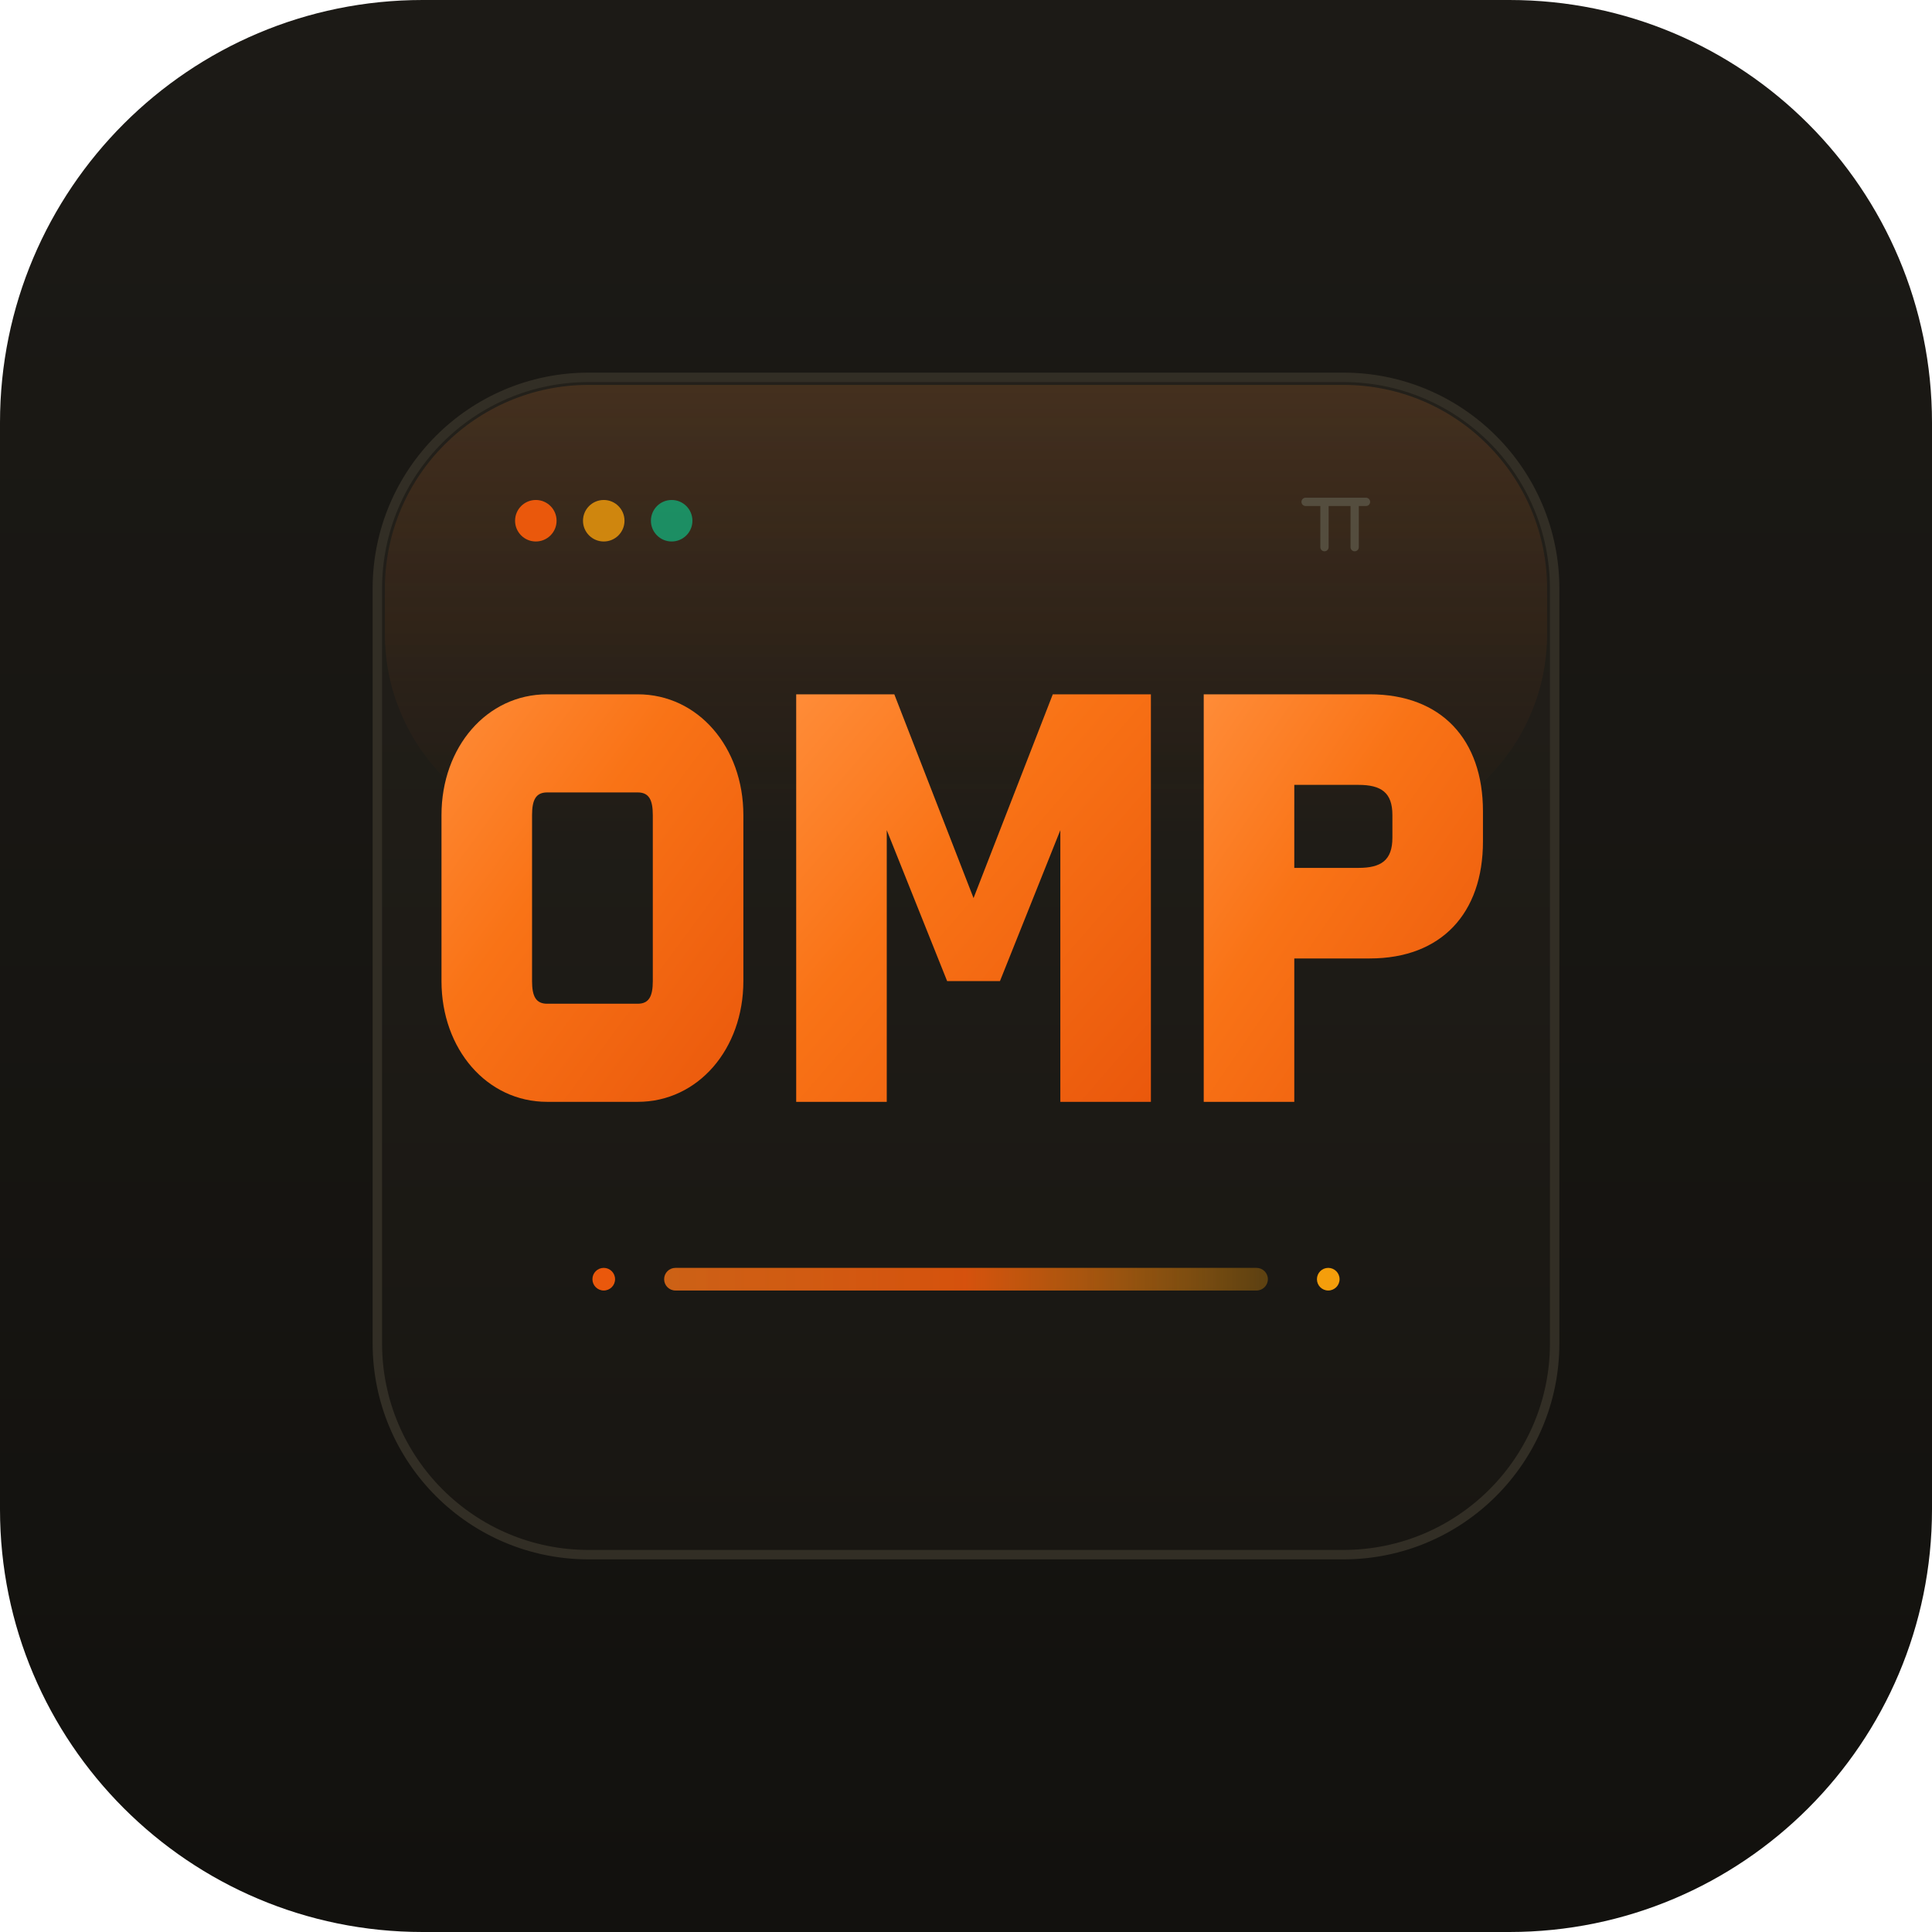
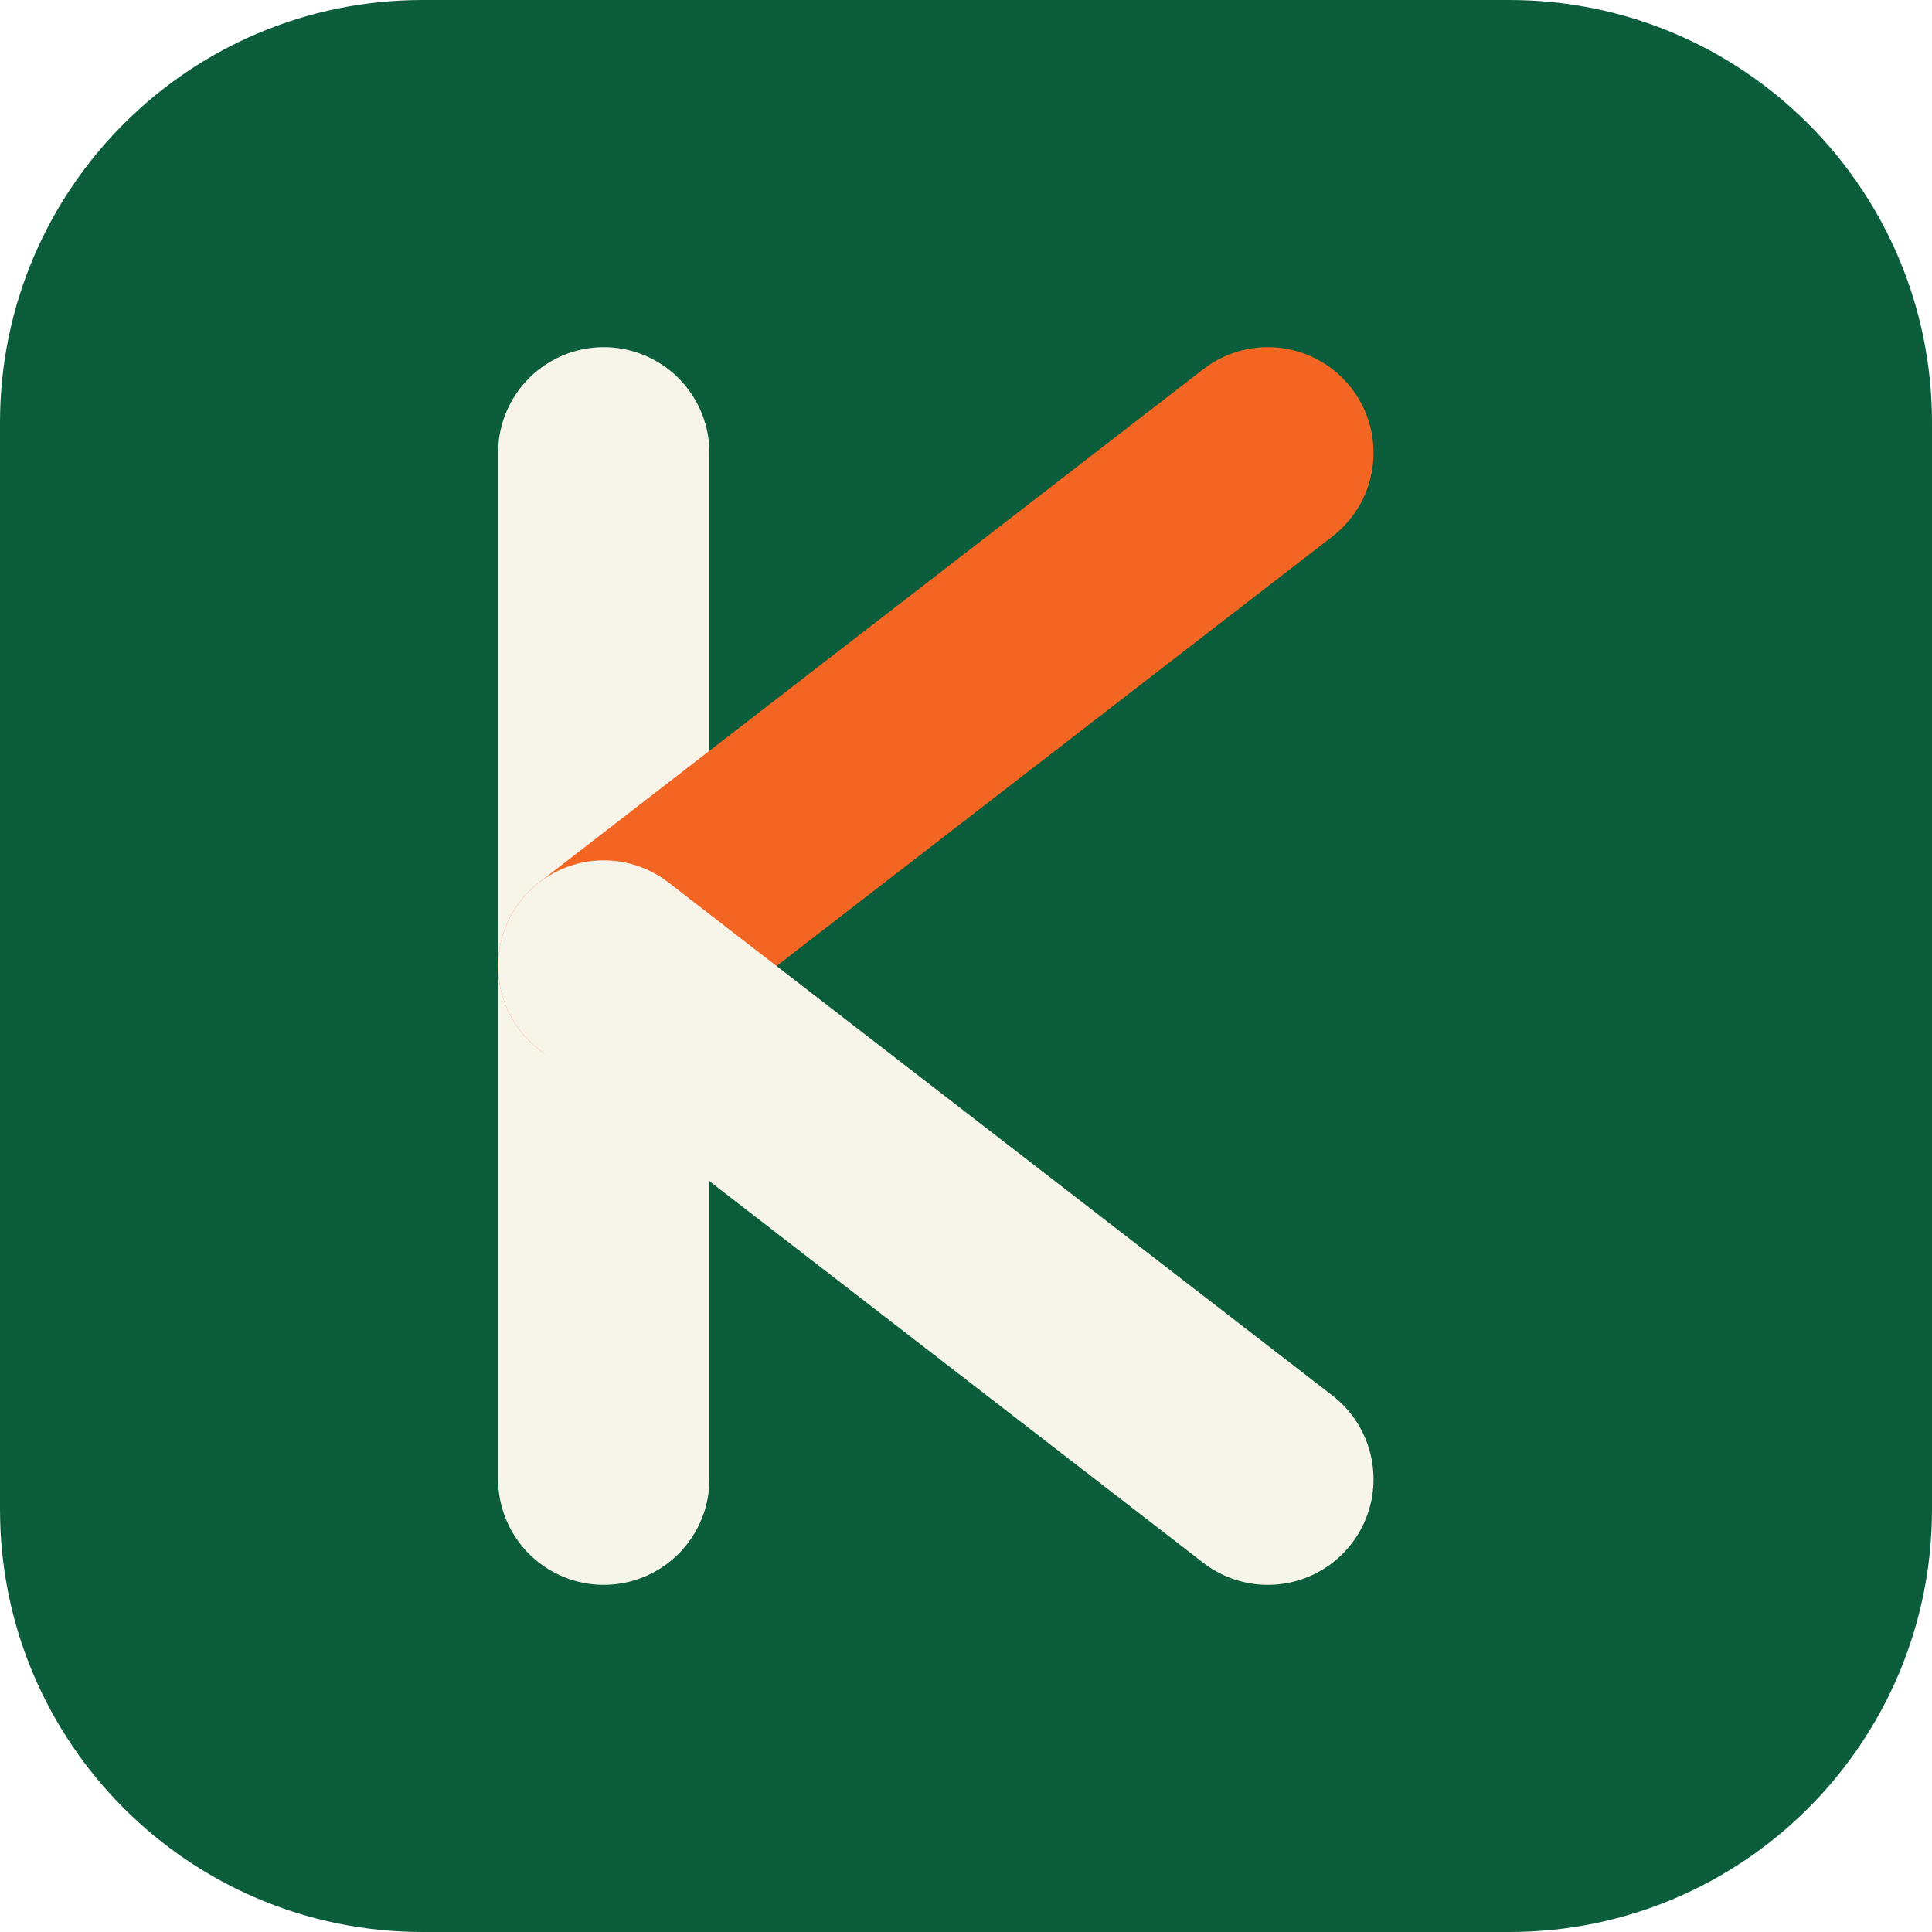
- <svg xmlns="http://www.w3.org/2000/svg" viewBox="0 0 512 512" width="512" height="512">
-   <defs>
-     <linearGradient id="ompGrad" x1="0%" y1="0%" x2="100%" y2="100%">
-       <stop offset="0%" stop-color="#ff8c38" />
-       <stop offset="40%" stop-color="#f97316" />
-       <stop offset="100%" stop-color="#ea580c" />
-     </linearGradient>
-     <linearGradient id="glowGrad" x1="0%" y1="0%" x2="0%" y2="100%">
-       <stop offset="0%" stop-color="#ff8c38" stop-opacity="0.15" />
-       <stop offset="100%" stop-color="#ea580c" stop-opacity="0" />
-     </linearGradient>
-     <linearGradient id="bgGrad" x1="0%" y1="0%" x2="0%" y2="100%">
-       <stop offset="0%" stop-color="#1c1a16" />
-       <stop offset="100%" stop-color="#12110e" />
-     </linearGradient>
-     <linearGradient id="cardGrad" x1="0%" y1="0%" x2="0%" y2="100%">
-       <stop offset="0%" stop-color="#23201a" />
-       <stop offset="100%" stop-color="#181612" />
-     </linearGradient>
-     <linearGradient id="lineGrad" x1="0%" y1="0%" x2="100%" y2="0%">
-       <stop offset="0%" stop-color="#f97316" stop-opacity="0.8" />
-       <stop offset="50%" stop-color="#ea580c" stop-opacity="0.9" />
-       <stop offset="100%" stop-color="#f59e0b" stop-opacity="0.3" />
-     </linearGradient>
-   </defs>
-   <rect width="512" height="512" rx="112" fill="url(#bgGrad)" />
-   <rect x="100" y="100" width="312" height="312" rx="56" fill="url(#cardGrad)" stroke="#322e25" stroke-width="2.5" />
-   <rect x="102" y="102" width="308" height="120" rx="54" fill="url(#glowGrad)" />
-   <circle cx="142" cy="138" r="5.5" fill="#ea580c" />
-   <circle cx="160" cy="138" r="5.5" fill="#f59e0b" opacity="0.8" />
-   <circle cx="178" cy="138" r="5.5" fill="#10b981" opacity="0.7" />
-   <path d="M 346 133 L 362 133 M 351 133 L 351 145 M 359 133 L 359 145" stroke="#544d3e" stroke-width="2.2" stroke-linecap="round" />
-   <g transform="translate(117, 184)" fill="url(#ompGrad)">
-     <path d="M 28 0 C 12 0, 0 14, 0 32 L 0 76 C 0 94, 12 108, 28 108 L 52 108 C 68 108, 80 94, 80 76 L 80 32 C 80 14, 68 0, 52 0 Z M 28 26 L 52 26 C 55 26, 56 28, 56 32 L 56 76 C 56 80, 55 82, 52 82 L 28 82 C 25 82, 24 80, 24 76 L 24 32 C 24 28, 25 26, 28 26 Z" fill-rule="evenodd" />
-     <path d="M 94 0 L 120 0 L 141 54 L 162 0 L 188 0 L 188 108 L 164 108 L 164 36 L 148 76 L 134 76 L 118 36 L 118 108 L 94 108 Z" />
-     <path d="M 202 0 L 246 0 C 265 0, 276 12, 276 31 L 276 39 C 276 58, 265 70, 246 70 L 226 70 L 226 108 L 202 108 Z M 226 24 L 243 24 C 249 24, 252 26, 252 32 L 252 38 C 252 44, 249 46, 243 46 L 226 46 Z" fill-rule="evenodd" />
+ <svg xmlns="http://www.w3.org/2000/svg" viewBox="0 0 64 64" width="512" height="512" role="img" aria-label="Kabmo">
+   <rect width="64" height="64" rx="14" fill="#0B5D3B" />
+   <g fill="none" stroke-width="7" stroke-linecap="round" stroke-linejoin="round">
+     <path d="M20 15v34" stroke="#F7F4EA" />
+     <path d="M20 32 42 15" stroke="#F26522" />
+     <path d="M20 32 42 49" stroke="#F7F4EA" />
  </g>
-   <rect x="176" y="336" width="160" height="6" rx="3" fill="url(#lineGrad)" />
-   <circle cx="160" cy="339" r="3" fill="#ea580c" />
-   <circle cx="352" cy="339" r="3" fill="#f59e0b" />
</svg>
